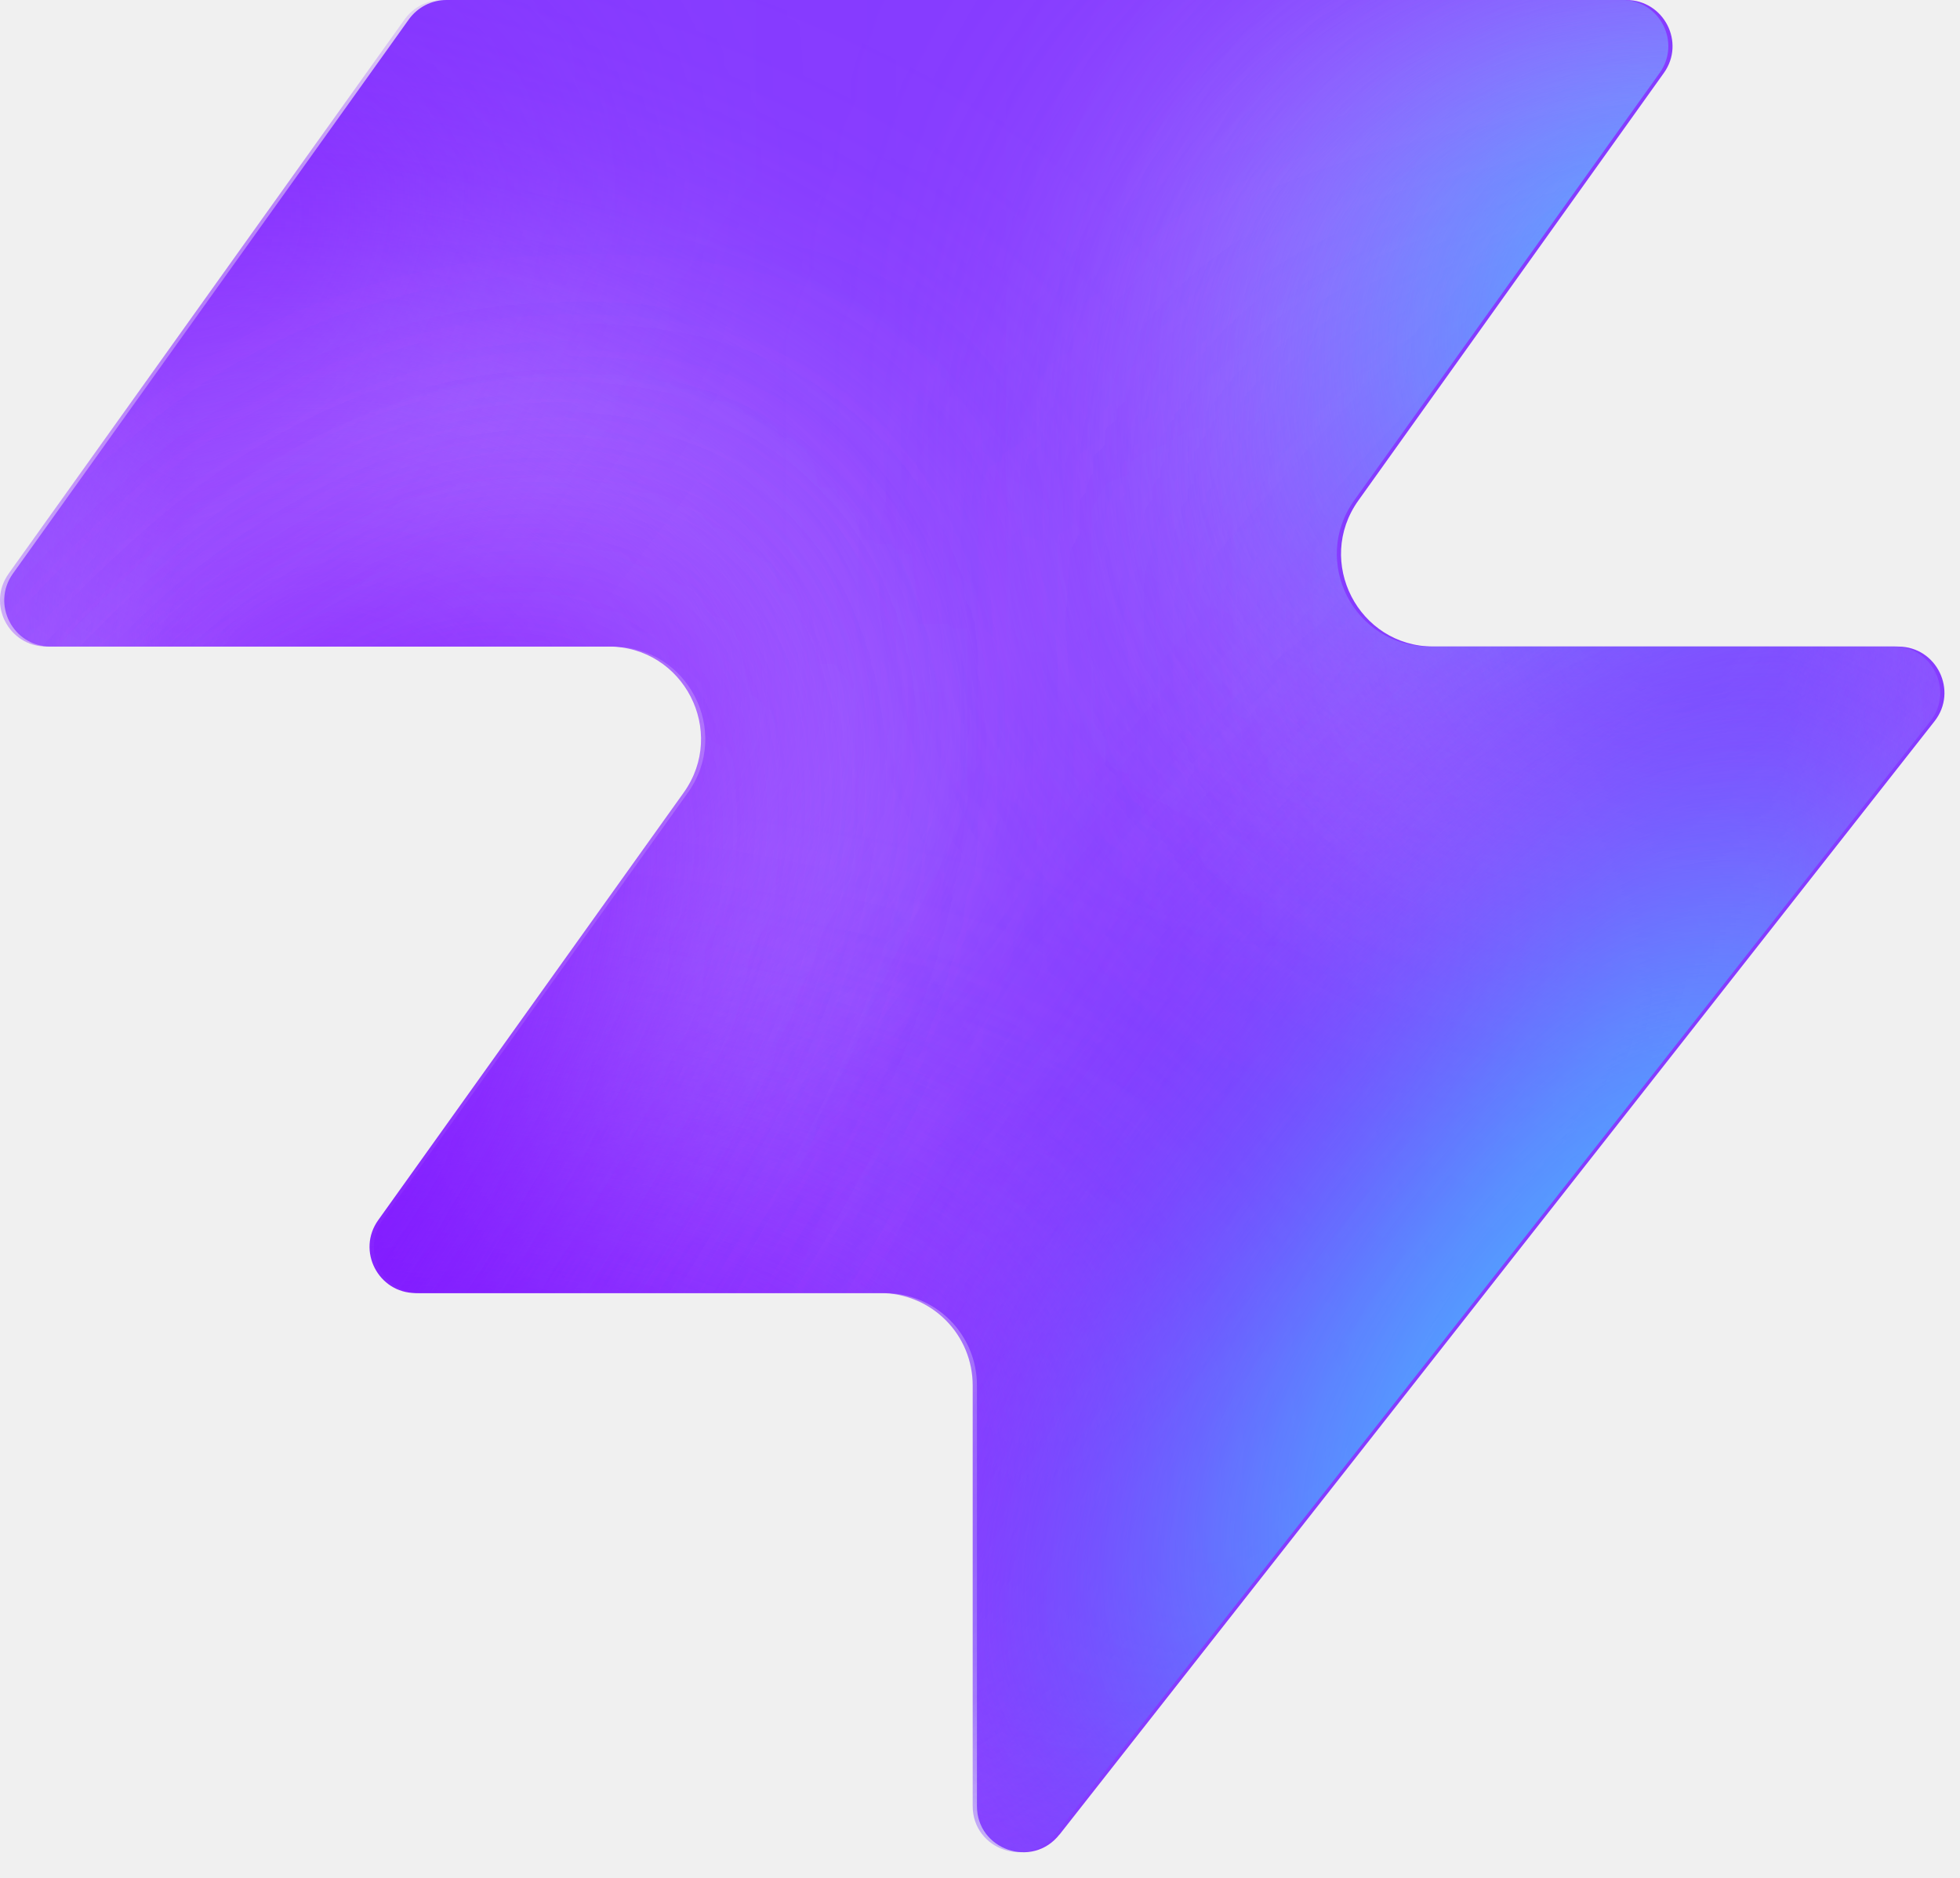
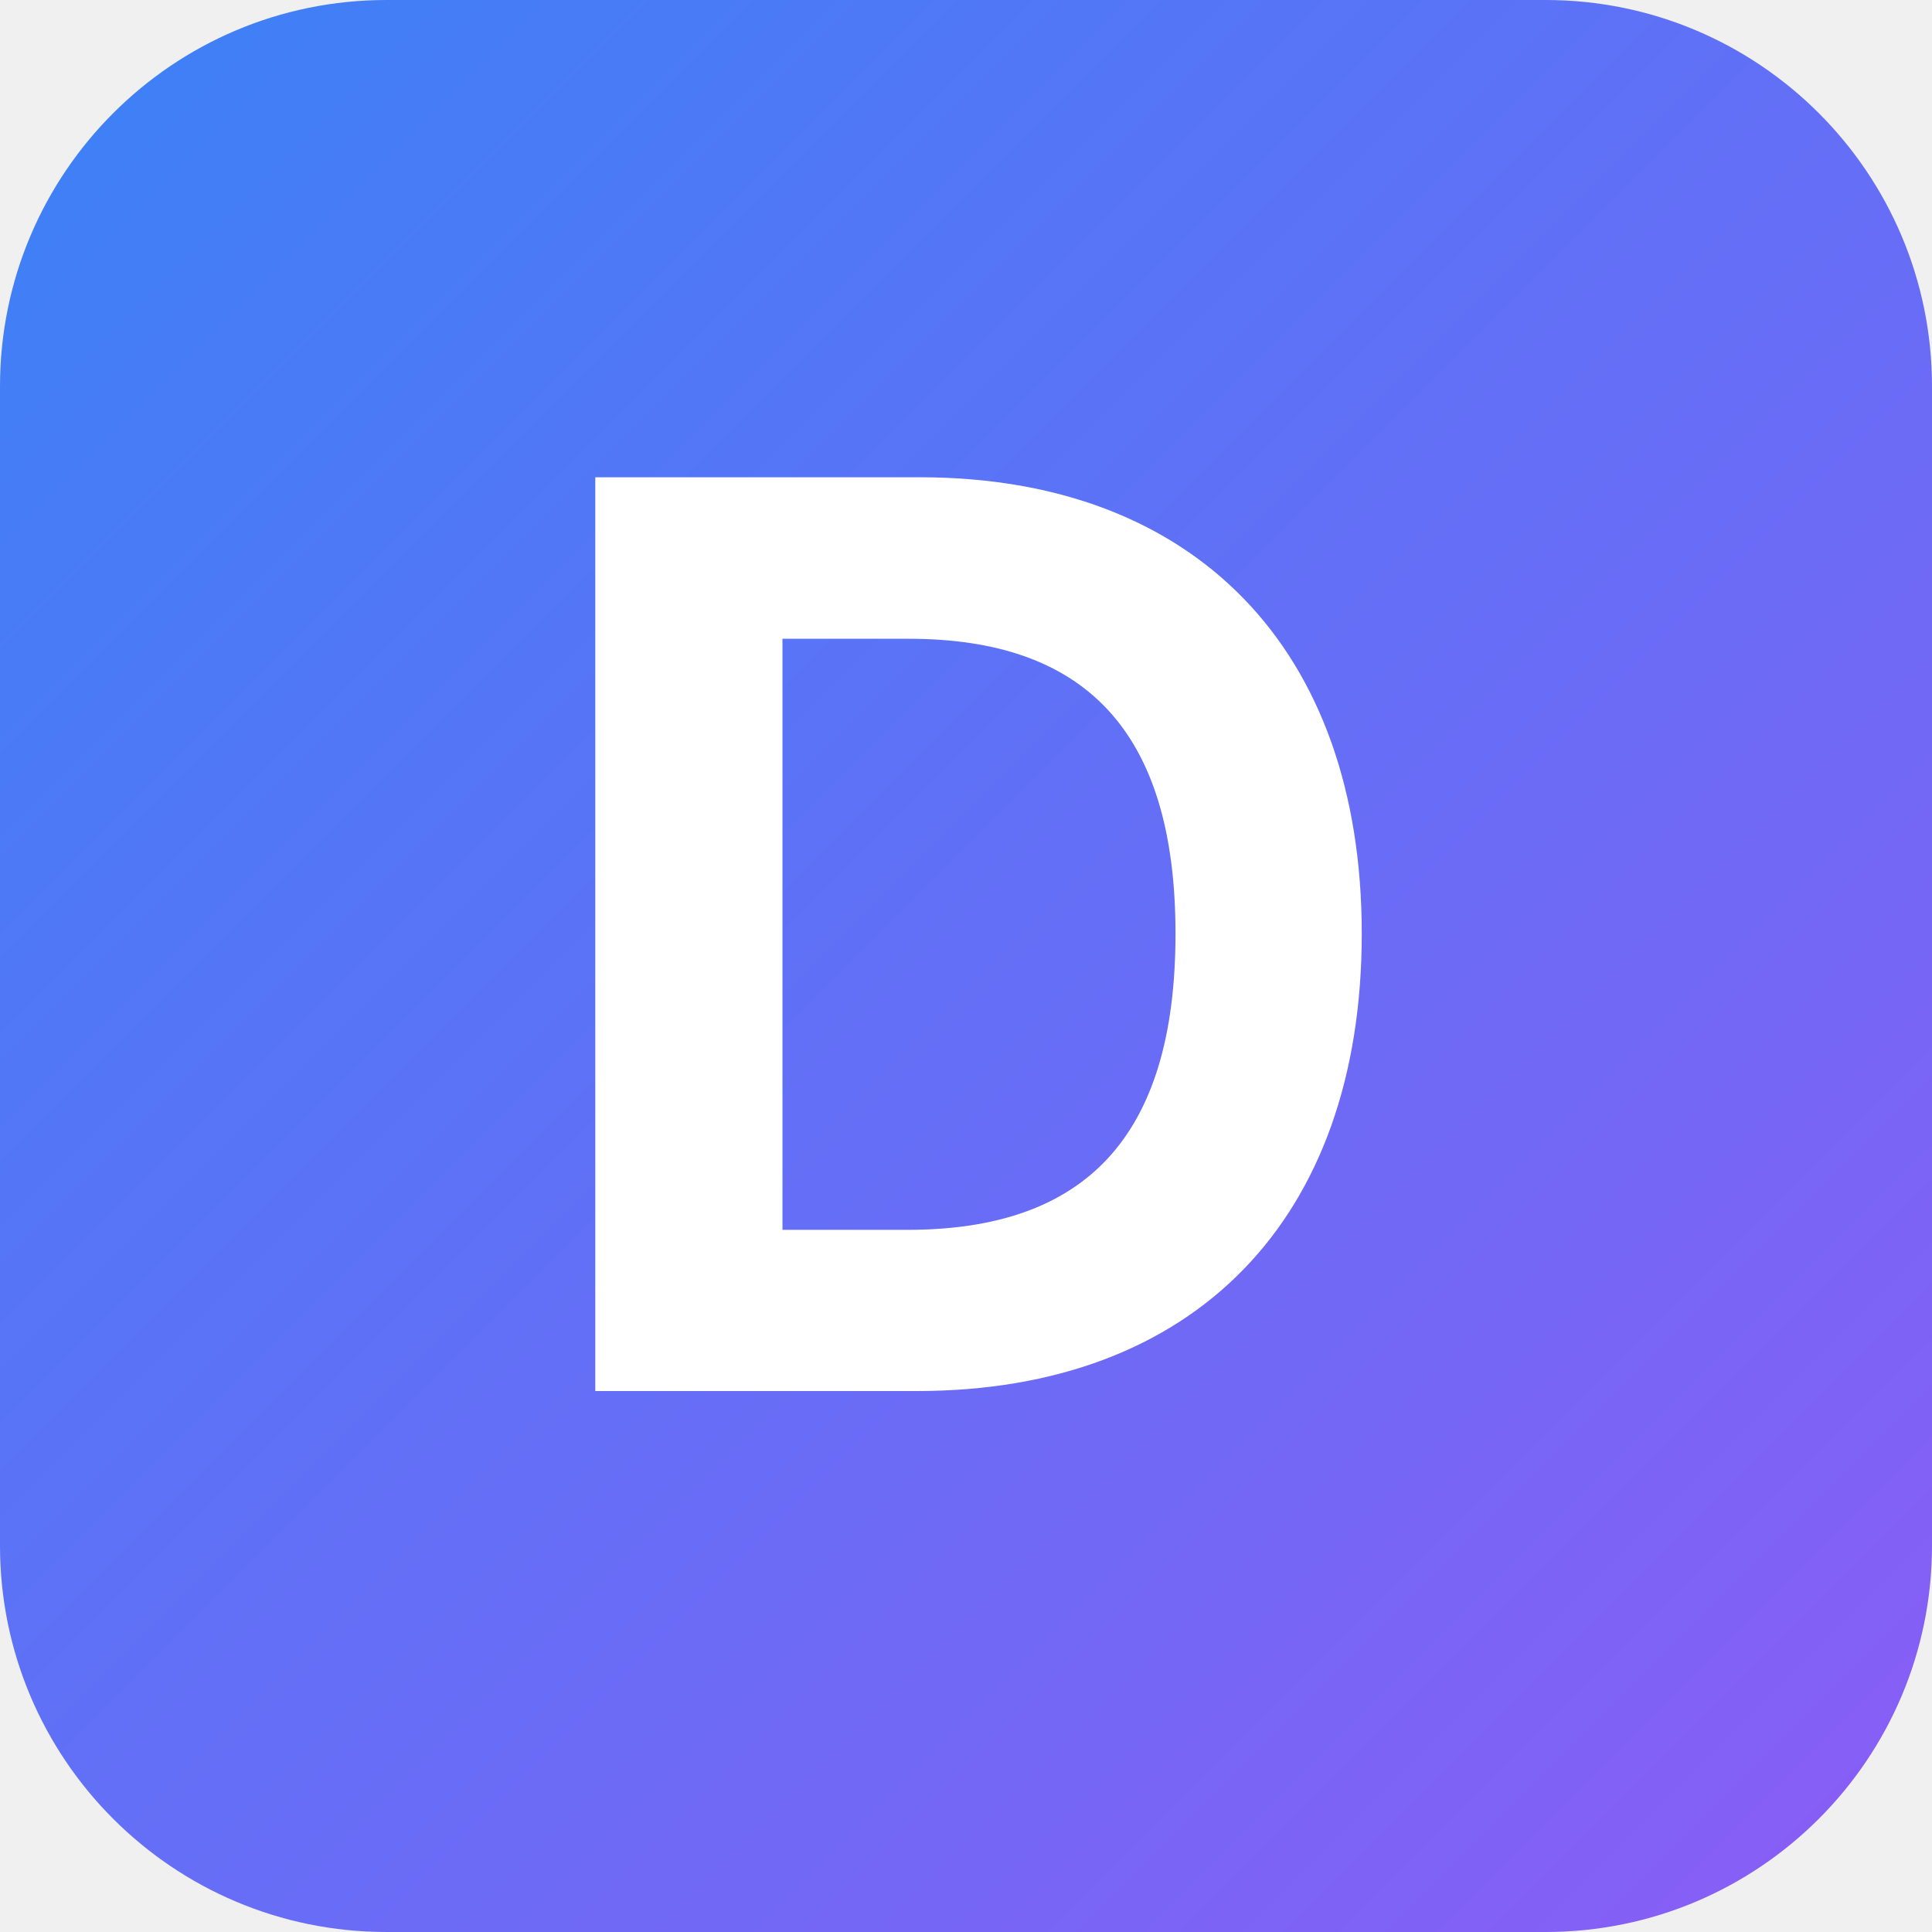
- <svg xmlns="http://www.w3.org/2000/svg" width="48" height="46" fill="none" viewBox="0 0 48 46">
-   <path fill="#863bff" d="M25.946 44.938c-.664.845-2.021.375-2.021-.698V33.937a2.26 2.26 0 0 0-2.262-2.262H10.287c-.92 0-1.456-1.04-.92-1.788l7.48-10.471c1.07-1.497 0-3.578-1.842-3.578H1.237c-.92 0-1.456-1.04-.92-1.788L10.013.474c.214-.297.556-.474.92-.474h28.894c.92 0 1.456 1.04.92 1.788l-7.48 10.471c-1.07 1.498 0 3.579 1.842 3.579h11.377c.943 0 1.473 1.088.89 1.83L25.947 44.94z" style="fill:#863bff;fill:color(display-p3 .525 .23 1);fill-opacity:1" />
-   <mask id="a" width="48" height="46" x="0" y="0" maskUnits="userSpaceOnUse" style="mask-type:alpha">
-     <path fill="#000" d="M25.842 44.938c-.664.844-2.021.375-2.021-.698V33.937a2.26 2.26 0 0 0-2.262-2.262H10.183c-.92 0-1.456-1.04-.92-1.788l7.48-10.471c1.07-1.498 0-3.579-1.842-3.579H1.133c-.92 0-1.456-1.04-.92-1.787L9.91.473c.214-.297.556-.474.92-.474h28.894c.92 0 1.456 1.04.92 1.788l-7.48 10.471c-1.07 1.498 0 3.578 1.842 3.578h11.377c.943 0 1.473 1.088.89 1.832L25.843 44.94z" style="fill:#000;fill-opacity:1" />
-   </mask>
-   <g mask="url(#a)">
-     <g filter="url(#b)">
-       <ellipse cx="5.508" cy="14.704" fill="#ede6ff" rx="5.508" ry="14.704" style="fill:#ede6ff;fill:color(display-p3 .927 .903 1);fill-opacity:1" transform="matrix(.00324 1 1 -.00324 -4.47 31.516)" />
-     </g>
-     <g filter="url(#c)">
-       <ellipse cx="10.399" cy="29.851" fill="#ede6ff" rx="10.399" ry="29.851" style="fill:#ede6ff;fill:color(display-p3 .927 .903 1);fill-opacity:1" transform="matrix(.00324 1 1 -.00324 -39.328 7.883)" />
-     </g>
-     <g filter="url(#d)">
-       <ellipse cx="5.508" cy="30.487" fill="#7e14ff" rx="5.508" ry="30.487" style="fill:#7e14ff;fill:color(display-p3 .492 .077 1);fill-opacity:1" transform="rotate(89.814 -25.913 -14.639)scale(1 -1)" />
-     </g>
-     <g filter="url(#e)">
-       <ellipse cx="5.508" cy="30.599" fill="#7e14ff" rx="5.508" ry="30.599" style="fill:#7e14ff;fill:color(display-p3 .492 .077 1);fill-opacity:1" transform="rotate(89.814 -32.644 -3.334)scale(1 -1)" />
-     </g>
-     <g filter="url(#f)">
-       <ellipse cx="5.508" cy="30.599" fill="#7e14ff" rx="5.508" ry="30.599" style="fill:#7e14ff;fill:color(display-p3 .492 .077 1);fill-opacity:1" transform="matrix(.00324 1 1 -.00324 -34.34 30.47)" />
-     </g>
-     <g filter="url(#g)">
-       <ellipse cx="14.072" cy="22.078" fill="#ede6ff" rx="14.072" ry="22.078" style="fill:#ede6ff;fill:color(display-p3 .927 .903 1);fill-opacity:1" transform="rotate(93.35 24.506 48.493)scale(-1 1)" />
-     </g>
-     <g filter="url(#h)">
-       <ellipse cx="3.47" cy="21.501" fill="#7e14ff" rx="3.47" ry="21.501" style="fill:#7e14ff;fill:color(display-p3 .492 .077 1);fill-opacity:1" transform="rotate(89.009 28.708 47.59)scale(-1 1)" />
-     </g>
-     <g filter="url(#i)">
-       <ellipse cx="3.47" cy="21.501" fill="#7e14ff" rx="3.47" ry="21.501" style="fill:#7e14ff;fill:color(display-p3 .492 .077 1);fill-opacity:1" transform="rotate(89.009 28.708 47.59)scale(-1 1)" />
-     </g>
-     <g filter="url(#j)">
-       <ellipse cx=".387" cy="8.972" fill="#7e14ff" rx="4.407" ry="29.108" style="fill:#7e14ff;fill:color(display-p3 .492 .077 1);fill-opacity:1" transform="rotate(39.51 .387 8.972)" />
-     </g>
-     <g filter="url(#k)">
-       <ellipse cx="47.523" cy="-6.092" fill="#7e14ff" rx="4.407" ry="29.108" style="fill:#7e14ff;fill:color(display-p3 .492 .077 1);fill-opacity:1" transform="rotate(37.892 47.523 -6.092)" />
-     </g>
-     <g filter="url(#l)">
-       <ellipse cx="41.412" cy="6.333" fill="#47bfff" rx="5.971" ry="9.665" style="fill:#47bfff;fill:color(display-p3 .28 .748 1);fill-opacity:1" transform="rotate(37.892 41.412 6.333)" />
-     </g>
-     <g filter="url(#m)">
-       <ellipse cx="-1.879" cy="38.332" fill="#7e14ff" rx="4.407" ry="29.108" style="fill:#7e14ff;fill:color(display-p3 .492 .077 1);fill-opacity:1" transform="rotate(37.892 -1.88 38.332)" />
-     </g>
-     <g filter="url(#n)">
-       <ellipse cx="-1.879" cy="38.332" fill="#7e14ff" rx="4.407" ry="29.108" style="fill:#7e14ff;fill:color(display-p3 .492 .077 1);fill-opacity:1" transform="rotate(37.892 -1.88 38.332)" />
-     </g>
-     <g filter="url(#o)">
-       <ellipse cx="35.651" cy="29.907" fill="#7e14ff" rx="4.407" ry="29.108" style="fill:#7e14ff;fill:color(display-p3 .492 .077 1);fill-opacity:1" transform="rotate(37.892 35.651 29.907)" />
-     </g>
-     <g filter="url(#p)">
-       <ellipse cx="38.418" cy="32.4" fill="#47bfff" rx="5.971" ry="15.297" style="fill:#47bfff;fill:color(display-p3 .28 .748 1);fill-opacity:1" transform="rotate(37.892 38.418 32.4)" />
-     </g>
-   </g>
+ <svg xmlns="http://www.w3.org/2000/svg" viewBox="0 0 100 100">
  <defs>
-     <filter id="b" width="60.045" height="41.654" x="-19.77" y="16.149" color-interpolation-filters="sRGB" filterUnits="userSpaceOnUse">
-       <feFlood flood-opacity="0" result="BackgroundImageFix" />
-       <feBlend in="SourceGraphic" in2="BackgroundImageFix" result="shape" />
-       <feGaussianBlur result="effect1_foregroundBlur_2002_17158" stdDeviation="7.659" />
-     </filter>
-     <filter id="c" width="90.34" height="51.437" x="-54.613" y="-7.533" color-interpolation-filters="sRGB" filterUnits="userSpaceOnUse">
-       <feFlood flood-opacity="0" result="BackgroundImageFix" />
-       <feBlend in="SourceGraphic" in2="BackgroundImageFix" result="shape" />
-       <feGaussianBlur result="effect1_foregroundBlur_2002_17158" stdDeviation="7.659" />
-     </filter>
-     <filter id="d" width="79.355" height="29.4" x="-49.64" y="2.03" color-interpolation-filters="sRGB" filterUnits="userSpaceOnUse">
-       <feFlood flood-opacity="0" result="BackgroundImageFix" />
-       <feBlend in="SourceGraphic" in2="BackgroundImageFix" result="shape" />
-       <feGaussianBlur result="effect1_foregroundBlur_2002_17158" stdDeviation="4.596" />
-     </filter>
-     <filter id="e" width="79.579" height="29.4" x="-45.045" y="20.029" color-interpolation-filters="sRGB" filterUnits="userSpaceOnUse">
-       <feFlood flood-opacity="0" result="BackgroundImageFix" />
-       <feBlend in="SourceGraphic" in2="BackgroundImageFix" result="shape" />
-       <feGaussianBlur result="effect1_foregroundBlur_2002_17158" stdDeviation="4.596" />
-     </filter>
-     <filter id="f" width="79.579" height="29.4" x="-43.513" y="21.178" color-interpolation-filters="sRGB" filterUnits="userSpaceOnUse">
-       <feFlood flood-opacity="0" result="BackgroundImageFix" />
-       <feBlend in="SourceGraphic" in2="BackgroundImageFix" result="shape" />
-       <feGaussianBlur result="effect1_foregroundBlur_2002_17158" stdDeviation="4.596" />
-     </filter>
-     <filter id="g" width="74.749" height="58.852" x="15.756" y="-17.901" color-interpolation-filters="sRGB" filterUnits="userSpaceOnUse">
-       <feFlood flood-opacity="0" result="BackgroundImageFix" />
-       <feBlend in="SourceGraphic" in2="BackgroundImageFix" result="shape" />
-       <feGaussianBlur result="effect1_foregroundBlur_2002_17158" stdDeviation="7.659" />
-     </filter>
-     <filter id="h" width="61.377" height="25.362" x="23.548" y="2.284" color-interpolation-filters="sRGB" filterUnits="userSpaceOnUse">
-       <feFlood flood-opacity="0" result="BackgroundImageFix" />
-       <feBlend in="SourceGraphic" in2="BackgroundImageFix" result="shape" />
-       <feGaussianBlur result="effect1_foregroundBlur_2002_17158" stdDeviation="4.596" />
-     </filter>
-     <filter id="i" width="61.377" height="25.362" x="23.548" y="2.284" color-interpolation-filters="sRGB" filterUnits="userSpaceOnUse">
-       <feFlood flood-opacity="0" result="BackgroundImageFix" />
-       <feBlend in="SourceGraphic" in2="BackgroundImageFix" result="shape" />
-       <feGaussianBlur result="effect1_foregroundBlur_2002_17158" stdDeviation="4.596" />
-     </filter>
-     <filter id="j" width="56.045" height="63.649" x="-27.636" y="-22.853" color-interpolation-filters="sRGB" filterUnits="userSpaceOnUse">
-       <feFlood flood-opacity="0" result="BackgroundImageFix" />
-       <feBlend in="SourceGraphic" in2="BackgroundImageFix" result="shape" />
-       <feGaussianBlur result="effect1_foregroundBlur_2002_17158" stdDeviation="4.596" />
-     </filter>
-     <filter id="k" width="54.814" height="64.646" x="20.116" y="-38.415" color-interpolation-filters="sRGB" filterUnits="userSpaceOnUse">
-       <feFlood flood-opacity="0" result="BackgroundImageFix" />
-       <feBlend in="SourceGraphic" in2="BackgroundImageFix" result="shape" />
-       <feGaussianBlur result="effect1_foregroundBlur_2002_17158" stdDeviation="4.596" />
-     </filter>
-     <filter id="l" width="33.541" height="35.313" x="24.641" y="-11.323" color-interpolation-filters="sRGB" filterUnits="userSpaceOnUse">
-       <feFlood flood-opacity="0" result="BackgroundImageFix" />
-       <feBlend in="SourceGraphic" in2="BackgroundImageFix" result="shape" />
-       <feGaussianBlur result="effect1_foregroundBlur_2002_17158" stdDeviation="4.596" />
-     </filter>
-     <filter id="m" width="54.814" height="64.646" x="-29.286" y="6.009" color-interpolation-filters="sRGB" filterUnits="userSpaceOnUse">
-       <feFlood flood-opacity="0" result="BackgroundImageFix" />
-       <feBlend in="SourceGraphic" in2="BackgroundImageFix" result="shape" />
-       <feGaussianBlur result="effect1_foregroundBlur_2002_17158" stdDeviation="4.596" />
-     </filter>
-     <filter id="n" width="54.814" height="64.646" x="-29.286" y="6.009" color-interpolation-filters="sRGB" filterUnits="userSpaceOnUse">
-       <feFlood flood-opacity="0" result="BackgroundImageFix" />
-       <feBlend in="SourceGraphic" in2="BackgroundImageFix" result="shape" />
-       <feGaussianBlur result="effect1_foregroundBlur_2002_17158" stdDeviation="4.596" />
-     </filter>
-     <filter id="o" width="54.814" height="64.646" x="8.244" y="-2.416" color-interpolation-filters="sRGB" filterUnits="userSpaceOnUse">
-       <feFlood flood-opacity="0" result="BackgroundImageFix" />
-       <feBlend in="SourceGraphic" in2="BackgroundImageFix" result="shape" />
-       <feGaussianBlur result="effect1_foregroundBlur_2002_17158" stdDeviation="4.596" />
-     </filter>
-     <filter id="p" width="39.409" height="43.623" x="18.713" y="10.588" color-interpolation-filters="sRGB" filterUnits="userSpaceOnUse">
-       <feFlood flood-opacity="0" result="BackgroundImageFix" />
-       <feBlend in="SourceGraphic" in2="BackgroundImageFix" result="shape" />
-       <feGaussianBlur result="effect1_foregroundBlur_2002_17158" stdDeviation="4.596" />
-     </filter>
+     <linearGradient id="grad" x1="0%" y1="0%" x2="100%" y2="100%">
+       <stop offset="0%" style="stop-color:#3b82f6;stop-opacity:1" />
+       <stop offset="100%" style="stop-color:#8b5cf6;stop-opacity:1" />
+     </linearGradient>
  </defs>
+   <rect width="100" height="100" rx="20" fill="url(#grad)" />
+   <text x="50" y="72" font-family="Inter, sans-serif" font-size="65" font-weight="bold" fill="white" text-anchor="middle">D</text>
</svg>
